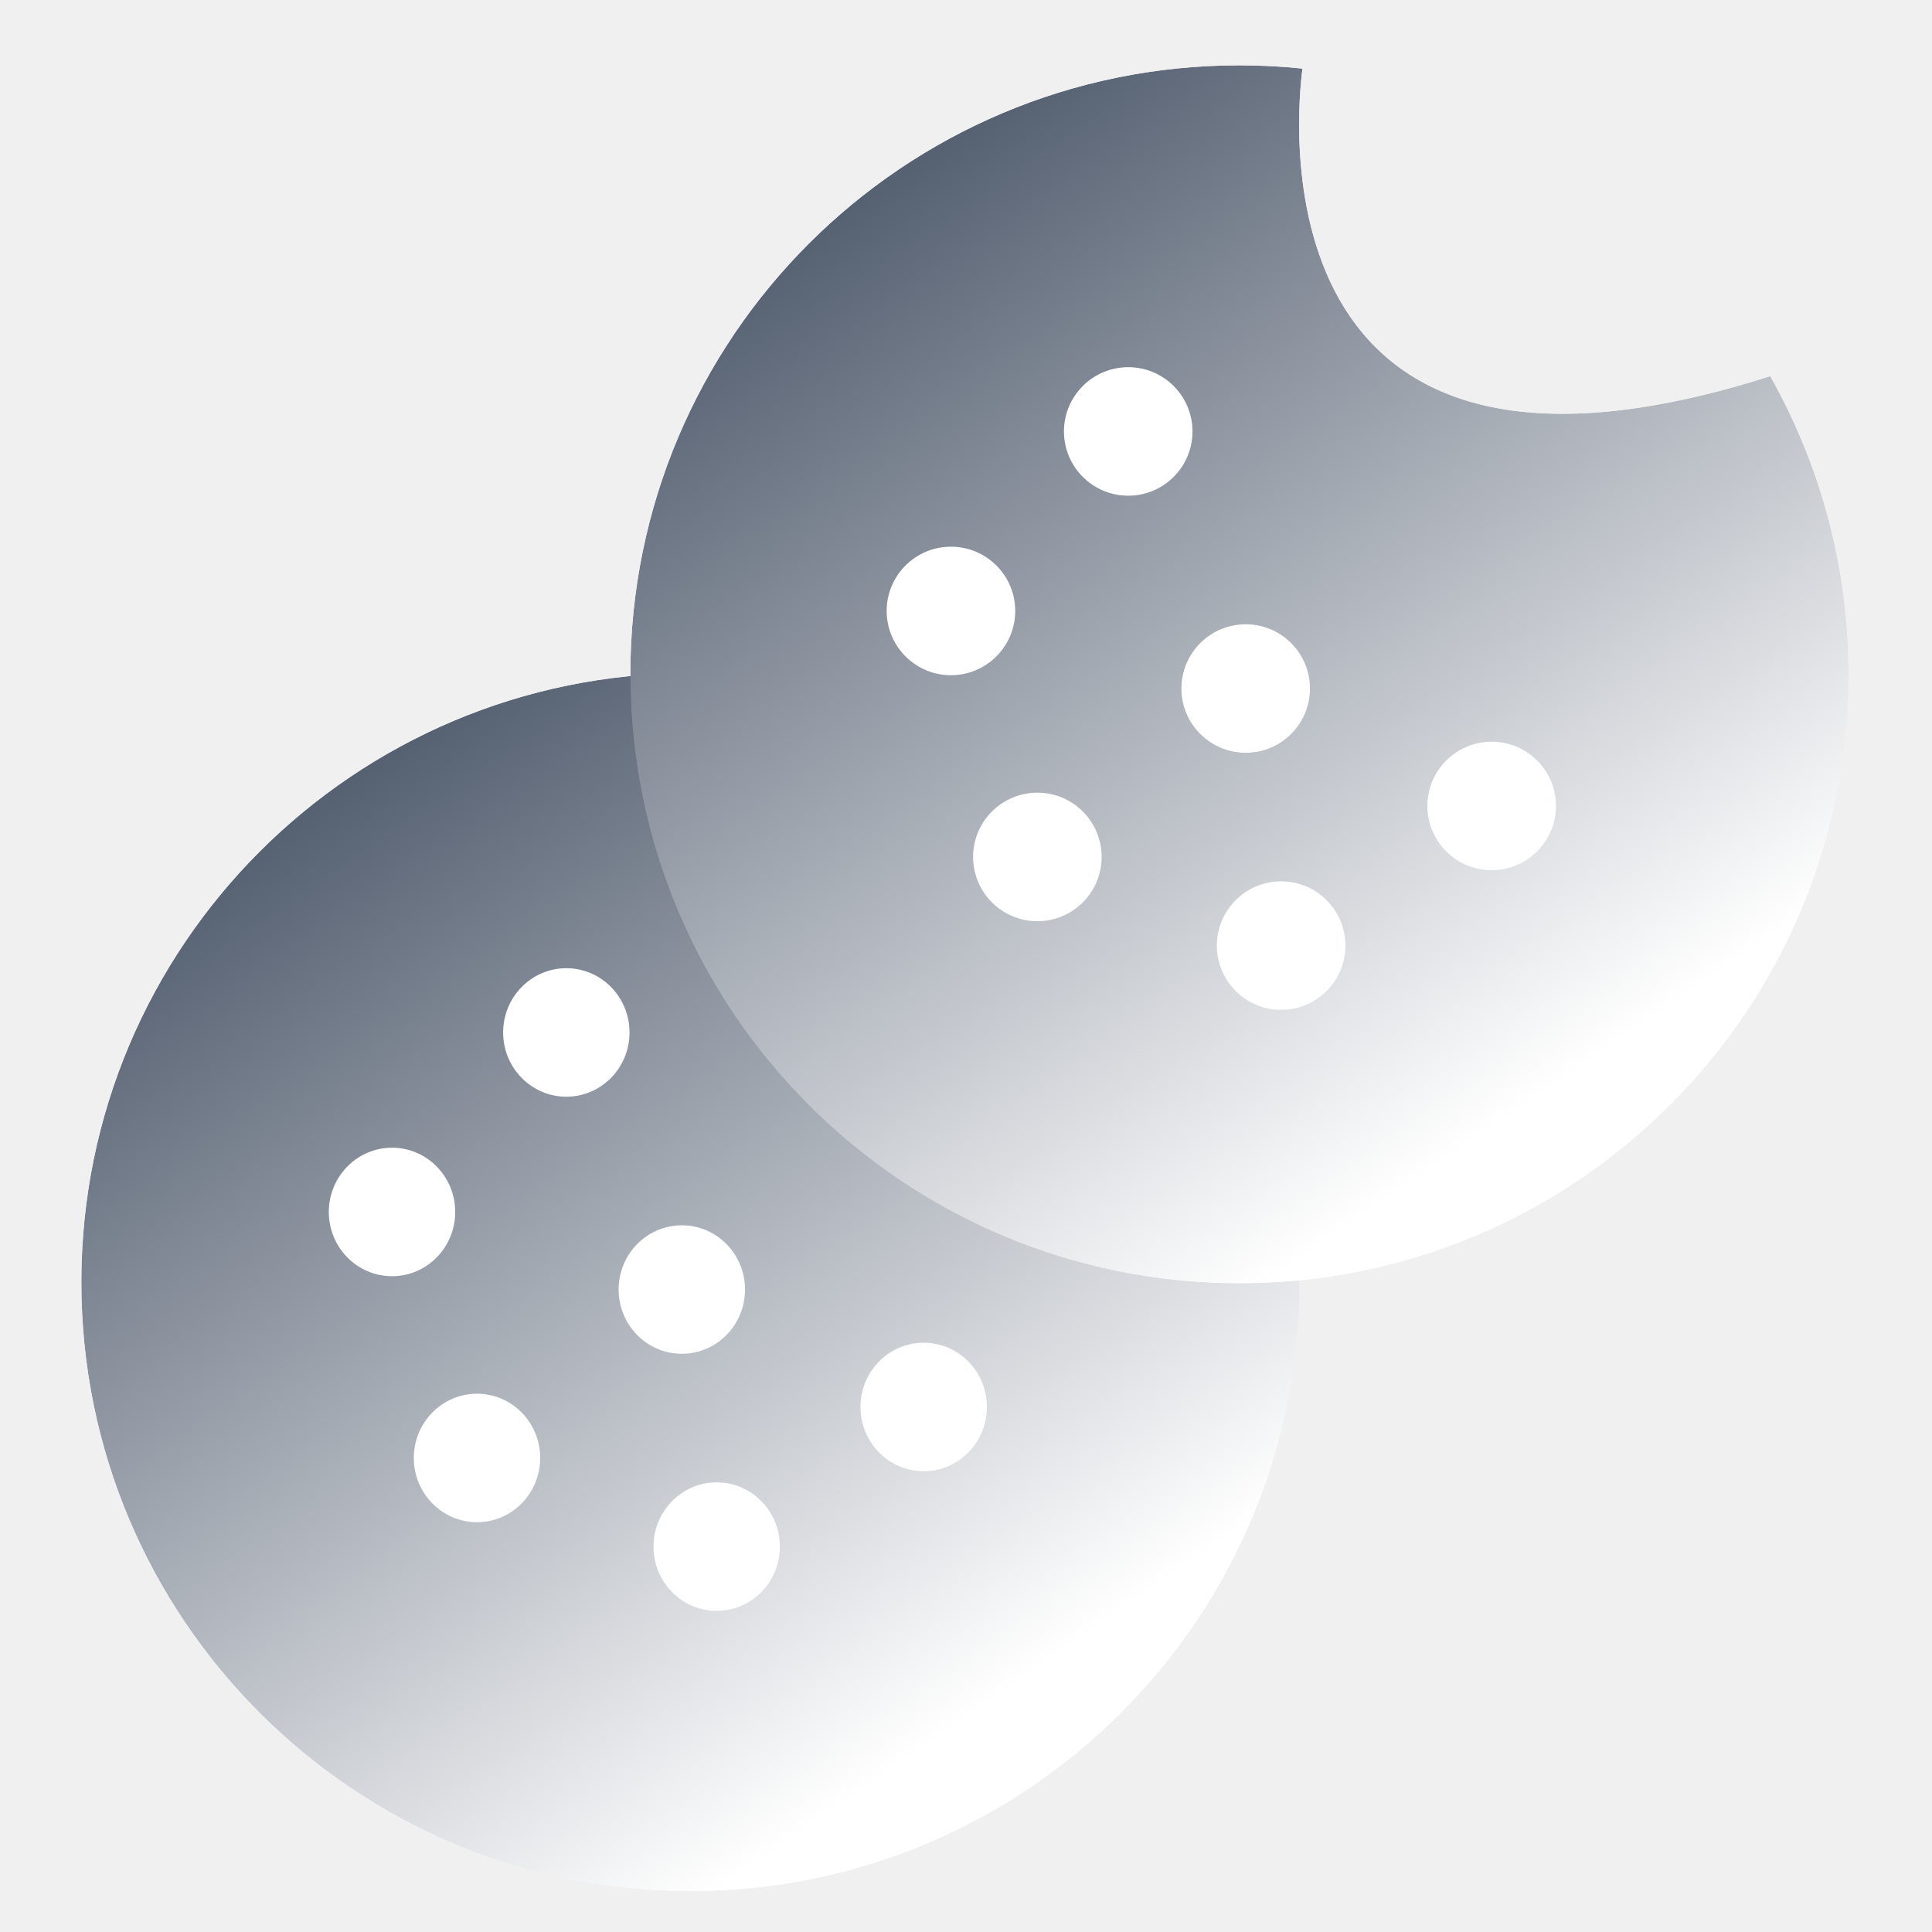
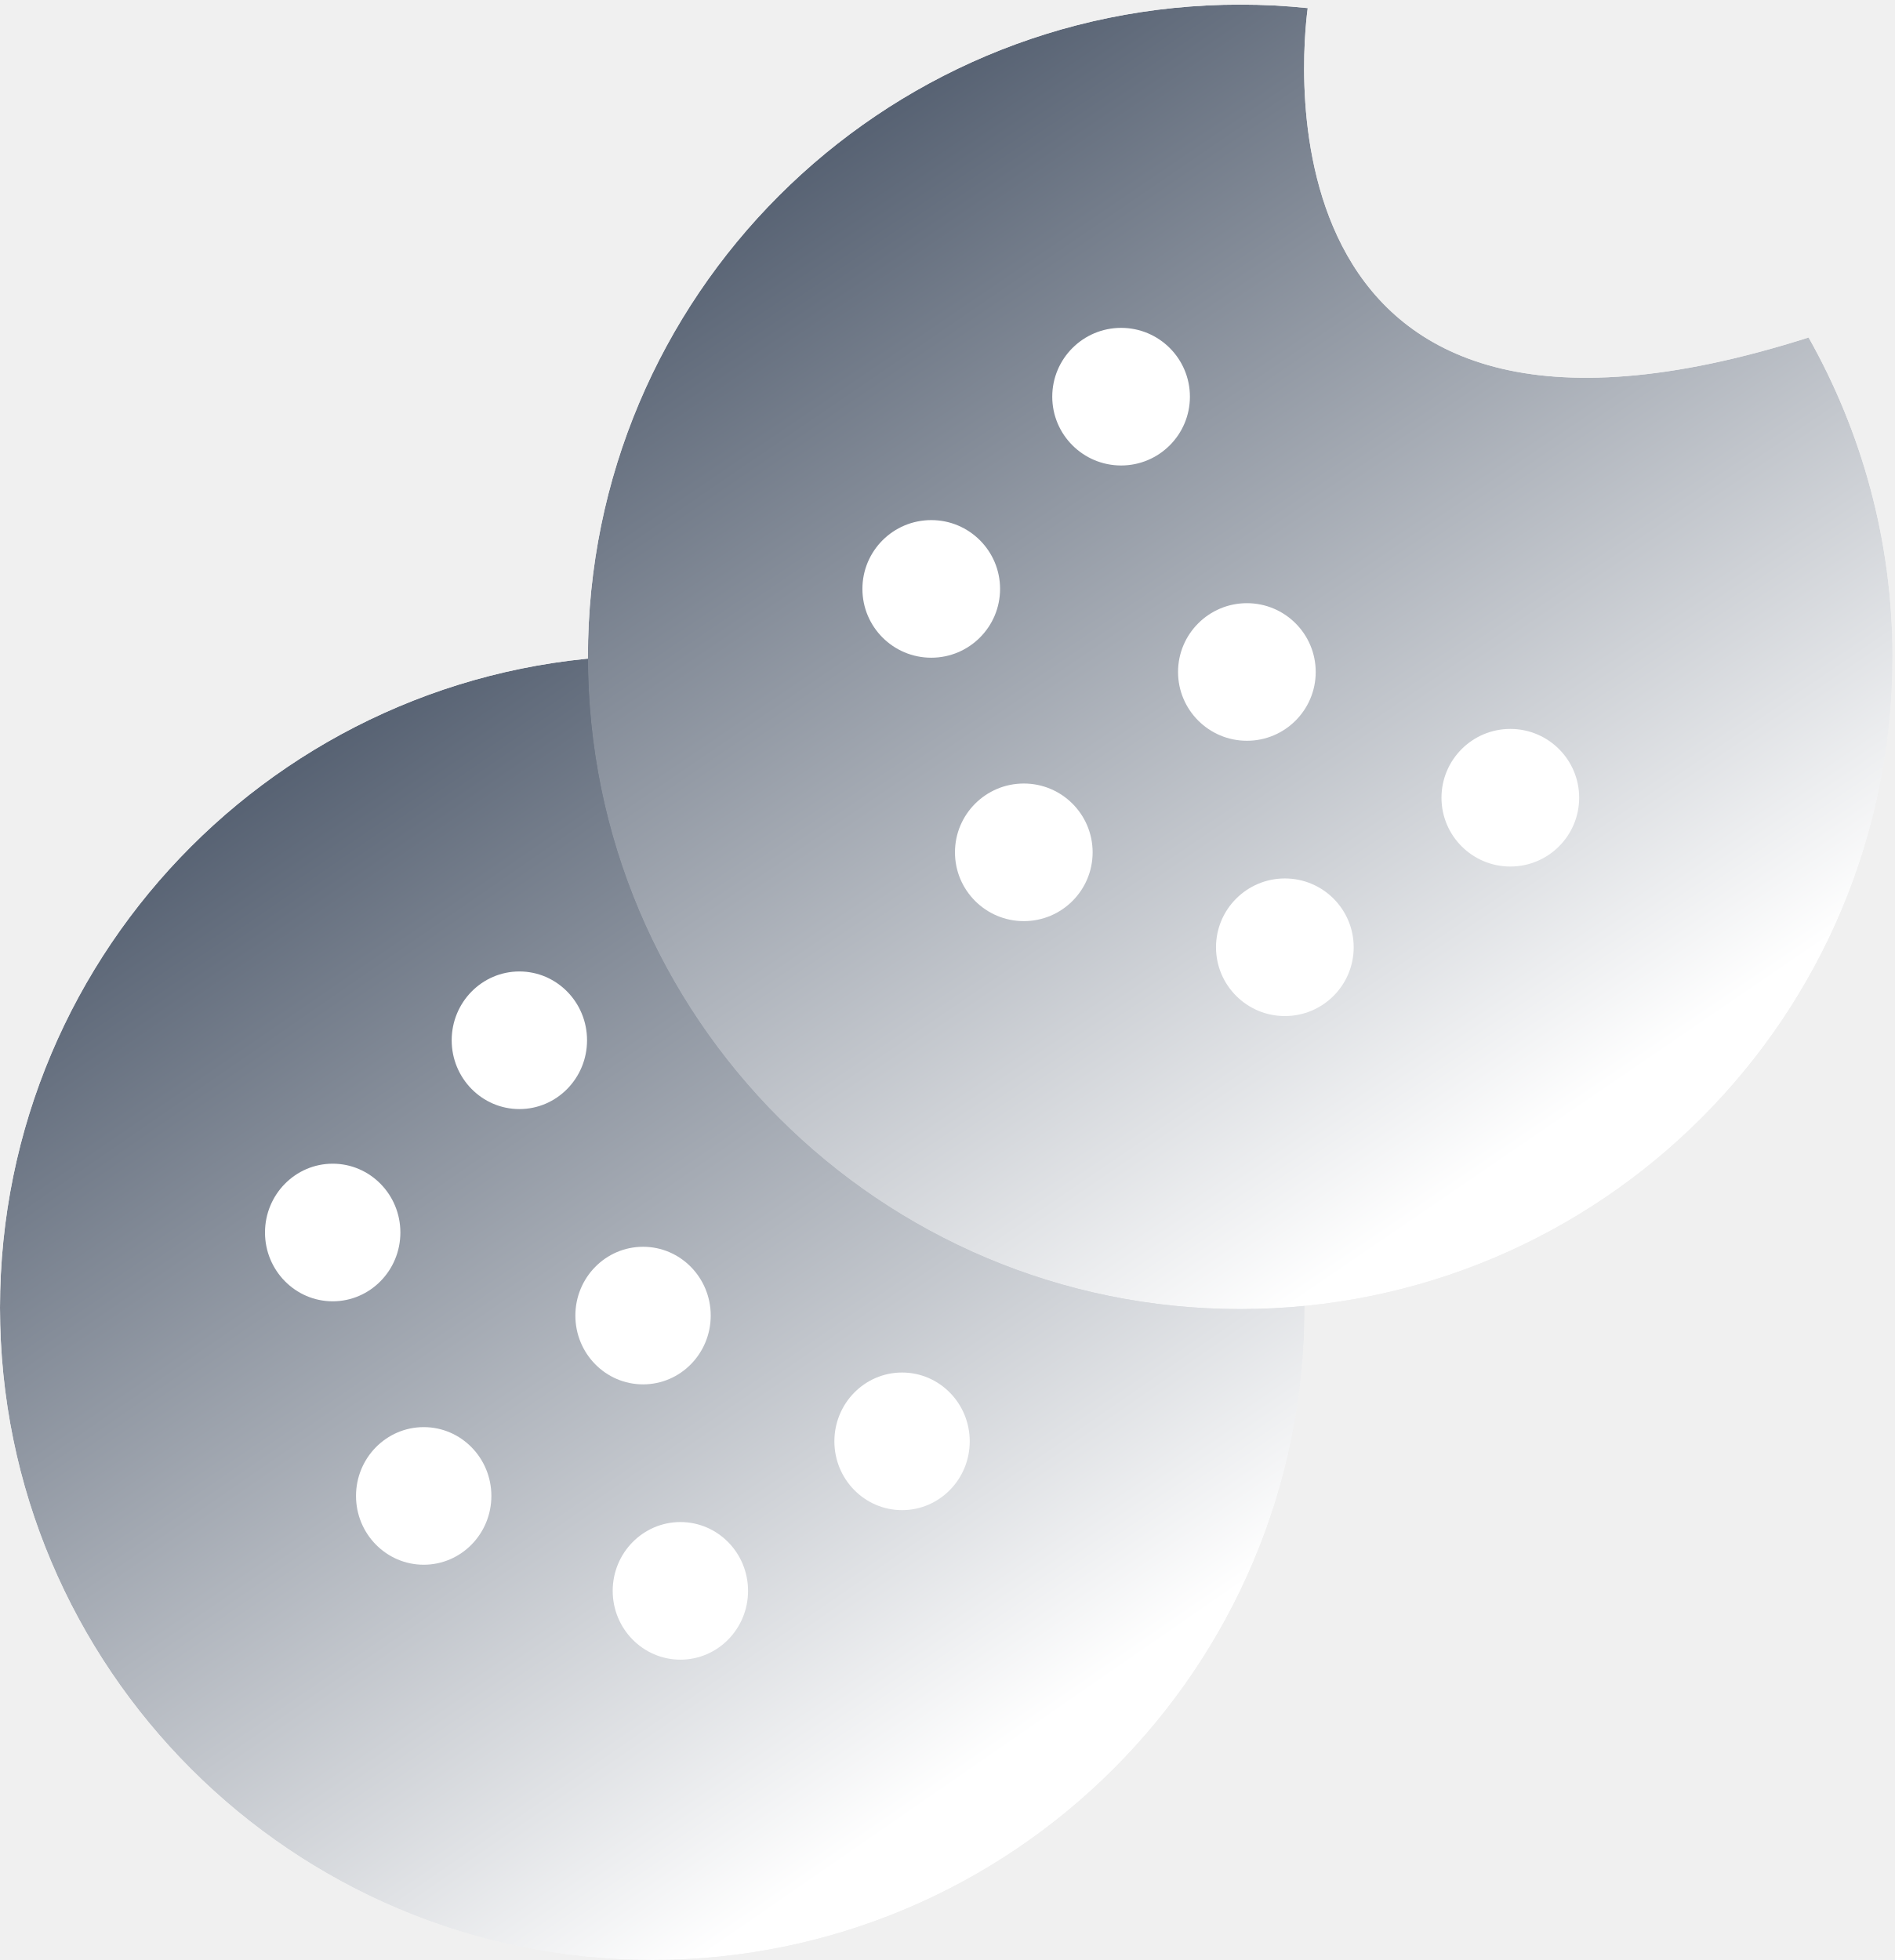
- <svg xmlns="http://www.w3.org/2000/svg" xmlns:xlink="http://www.w3.org/1999/xlink" width="95px" height="95px" viewBox="0 0 95 95" version="1.1">
+ <svg xmlns="http://www.w3.org/2000/svg" xmlns:xlink="http://www.w3.org/1999/xlink" width="87px" height="90px" viewBox="0 0 87 90" version="1.1">
  <defs>
    <path d="M0,30.049 C0,46.59 13.41,60 29.951,60 L29.951,60 C46.49,60 59.902,46.59 59.902,30.049 L59.902,30.049 C59.902,13.508 46.49,0.098 29.951,0.098 L29.951,0.098 C13.41,0.098 0,13.508 0,30.049" id="path-1" />
    <linearGradient x1="23.5%" y1="7.594%" x2="76.233%" y2="83.875%" id="linearGradient-3">
      <stop stop-color="#566172" offset="0%" />
      <stop stop-color="#FFFFFF" offset="100%" />
    </linearGradient>
    <path d="M30.946,0.212 C14.405,0.212 0.995,13.619 0.995,30.163 L0.995,30.163 C0.995,46.701 14.405,60.111 30.946,60.111 L30.946,60.111 C47.487,60.111 60.897,46.701 60.897,30.163 L60.897,30.163 C60.897,24.831 59.489,19.835 57.045,15.497 L57.045,15.497 C31.488,23.648 33.782,2.343 34.046,0.372 L34.046,0.372 C33.025,0.266 31.992,0.212 30.946,0.212 Z" id="path-4" />
    <linearGradient x1="23.467%" y1="7.617%" x2="75.85%" y2="84.301%" id="linearGradient-6">
      <stop stop-color="#566172" offset="0%" />
      <stop stop-color="#FFFFFF" offset="100%" />
    </linearGradient>
  </defs>
  <g id="页面-1" stroke="none" stroke-width="1" fill="none" fill-rule="evenodd">
-     <g id="切图" transform="translate(-243, -3276)">
-       <g id="莫兰迪" transform="translate(18, 3276)">
-         <g id="工作模式" transform="translate(8, 0)">
-           <g id="黄油饼干" transform="translate(221, 3)">
-             <g id="编组" transform="translate(0, 30)">
-               <mask id="mask-2" fill="white">
-                 <use xlink:href="#path-1" />
-               </mask>
-               <g id="Clip-2" />
-               <path d="M29.951,60 C46.49,60 59.902,46.59 59.902,30.049 C59.902,13.508 46.49,0.098 29.951,0.098 C13.41,0.098 0,13.508 0,30.049 C0,46.59 13.41,60 29.951,60 Z" id="Fill-1" fill="url(#linearGradient-3)" mask="url(#mask-2)" />
-             </g>
-             <g id="编组" transform="translate(12, 44)" fill="#FFFFFF">
-               <path d="M14.955,3.768 C14.955,5.512 13.564,6.927 11.849,6.927 C10.134,6.927 8.74,5.512 8.74,3.768 C8.74,2.023 10.134,0.608 11.849,0.608 C13.564,0.608 14.955,2.023 14.955,3.768" id="Fill-3" />
-               <path d="M6.384,12.595 C6.384,14.339 4.992,15.754 3.277,15.754 C1.562,15.754 0.168,14.339 0.168,12.595 C0.168,10.85 1.562,9.435 3.277,9.435 C4.992,9.435 6.384,10.85 6.384,12.595" id="Fill-5" />
-               <path d="M20.634,16.409 C20.634,18.154 19.243,19.568 17.528,19.568 C15.81,19.568 14.419,18.154 14.419,16.409 C14.419,14.665 15.81,13.25 17.528,13.25 C19.243,13.25 20.634,14.665 20.634,16.409" id="Fill-7" />
-               <path d="M10.562,24.691 C10.562,26.435 9.171,27.85 7.456,27.85 C5.741,27.85 4.347,26.435 4.347,24.691 C4.347,22.946 5.741,21.531 7.456,21.531 C9.171,21.531 10.562,22.946 10.562,24.691" id="Fill-9" />
-               <path d="M22.348,29.049 C22.348,30.794 20.957,32.209 19.242,32.209 C17.527,32.209 16.133,30.794 16.133,29.049 C16.133,27.305 17.527,25.89 19.242,25.89 C20.957,25.89 22.348,27.305 22.348,29.049" id="Fill-11" />
-               <path d="M32.527,22.184 C32.527,23.928 31.136,25.343 29.421,25.343 C27.703,25.343 26.312,23.928 26.312,22.184 C26.312,20.439 27.703,19.024 29.421,19.024 C31.136,19.024 32.527,20.439 32.527,22.184" id="Fill-13" />
-             </g>
-             <g id="编组" transform="translate(26, 0)">
-               <mask id="mask-5" fill="white">
-                 <use xlink:href="#path-4" />
-               </mask>
-               <g id="Clip-16" />
-               <path d="M30.946,0.212 C14.405,0.212 0.995,13.619 0.995,30.163 L0.995,30.163 C0.995,46.701 14.405,60.111 30.946,60.111 L30.946,60.111 C47.487,60.111 60.897,46.701 60.897,30.163 L60.897,30.163 C60.897,24.831 59.489,19.835 57.045,15.497 L57.045,15.497 C31.488,23.648 33.782,2.343 34.046,0.372 L34.046,0.372 C33.025,0.266 31.992,0.212 30.946,0.212 Z" id="Fill-15" fill="url(#linearGradient-6)" mask="url(#mask-5)" />
-             </g>
-             <g id="编组" transform="translate(39, 15)" fill="#FFFFFF">
-               <path d="M15.637,3.215 C15.637,4.959 14.222,6.374 12.478,6.374 C10.734,6.374 9.316,4.959 9.316,3.215 C9.316,1.47 10.734,0.055 12.478,0.055 C14.222,0.055 15.637,1.47 15.637,3.215" id="Fill-17" />
-               <path d="M6.92,12.041 C6.92,13.786 5.505,15.201 3.761,15.201 C2.014,15.201 0.599,13.786 0.599,12.041 C0.599,10.297 2.014,8.882 3.761,8.882 C5.505,8.882 6.92,10.297 6.92,12.041" id="Fill-19" />
-               <path d="M21.413,15.856 C21.413,17.6 19.999,19.015 18.254,19.015 C16.51,19.015 15.092,17.6 15.092,15.856 C15.092,14.112 16.51,12.697 18.254,12.697 C19.999,12.697 21.413,14.112 21.413,15.856" id="Fill-21" />
-               <path d="M11.17,24.138 C11.17,25.882 9.755,27.297 8.011,27.297 C6.264,27.297 4.849,25.882 4.849,24.138 C4.849,22.393 6.264,20.978 8.011,20.978 C9.755,20.978 11.17,22.393 11.17,24.138" id="Fill-23" />
-               <path d="M23.157,28.496 C23.157,30.241 21.742,31.656 19.997,31.656 C18.253,31.656 16.835,30.241 16.835,28.496 C16.835,26.752 18.253,25.337 19.997,25.337 C21.742,25.337 23.157,26.752 23.157,28.496" id="Fill-25" />
-               <path d="M33.51,21.631 C33.51,23.375 32.095,24.79 30.35,24.79 C28.606,24.79 27.188,23.375 27.188,21.631 C27.188,19.886 28.606,18.471 30.35,18.471 C32.095,18.471 33.51,19.886 33.51,21.631" id="Fill-27" />
-             </g>
+     <g id="2备份-2" transform="translate(-411, -653)">
+       <g id="工作模式未选中" transform="translate(194, 653)">
+         <g id="黄油饼干" transform="translate(217, 0)">
+           <g id="编组" transform="translate(0, 30)">
+             <mask id="mask-2" fill="white">
+               <use xlink:href="#path-1" />
+             </mask>
+             <g id="Clip-2" />
+             <path d="M29.951,60 C46.49,60 59.902,46.59 59.902,30.049 C59.902,13.508 46.49,0.098 29.951,0.098 C13.41,0.098 0,13.508 0,30.049 C0,46.59 13.41,60 29.951,60 Z" id="Fill-1" fill="url(#linearGradient-3)" mask="url(#mask-2)" />
+           </g>
+           <g id="编组" transform="translate(12, 44)" fill="#FFFFFF">
+             <path d="M14.955,3.768 C14.955,5.512 13.564,6.927 11.849,6.927 C10.134,6.927 8.74,5.512 8.74,3.768 C8.74,2.023 10.134,0.608 11.849,0.608 C13.564,0.608 14.955,2.023 14.955,3.768" id="Fill-3" />
+             <path d="M6.384,12.595 C6.384,14.339 4.992,15.754 3.277,15.754 C1.562,15.754 0.168,14.339 0.168,12.595 C0.168,10.85 1.562,9.435 3.277,9.435 C4.992,9.435 6.384,10.85 6.384,12.595" id="Fill-5" />
+             <path d="M20.634,16.409 C20.634,18.154 19.243,19.568 17.528,19.568 C15.81,19.568 14.419,18.154 14.419,16.409 C14.419,14.665 15.81,13.25 17.528,13.25 C19.243,13.25 20.634,14.665 20.634,16.409" id="Fill-7" />
+             <path d="M10.562,24.691 C10.562,26.435 9.171,27.85 7.456,27.85 C5.741,27.85 4.347,26.435 4.347,24.691 C4.347,22.946 5.741,21.531 7.456,21.531 C9.171,21.531 10.562,22.946 10.562,24.691" id="Fill-9" />
+             <path d="M22.348,29.049 C22.348,30.794 20.957,32.209 19.242,32.209 C17.527,32.209 16.133,30.794 16.133,29.049 C16.133,27.305 17.527,25.89 19.242,25.89 C20.957,25.89 22.348,27.305 22.348,29.049" id="Fill-11" />
+             <path d="M32.527,22.184 C32.527,23.928 31.136,25.343 29.421,25.343 C27.703,25.343 26.312,23.928 26.312,22.184 C26.312,20.439 27.703,19.024 29.421,19.024 C31.136,19.024 32.527,20.439 32.527,22.184" id="Fill-13" />
+           </g>
+           <g id="编组" transform="translate(26, 0)">
+             <mask id="mask-5" fill="white">
+               <use xlink:href="#path-4" />
+             </mask>
+             <g id="Clip-16" />
+             <path d="M30.946,0.212 C14.405,0.212 0.995,13.619 0.995,30.163 L0.995,30.163 C0.995,46.701 14.405,60.111 30.946,60.111 L30.946,60.111 C47.487,60.111 60.897,46.701 60.897,30.163 L60.897,30.163 C60.897,24.831 59.489,19.835 57.045,15.497 L57.045,15.497 C31.488,23.648 33.782,2.343 34.046,0.372 L34.046,0.372 C33.025,0.266 31.992,0.212 30.946,0.212 Z" id="Fill-15" fill="url(#linearGradient-6)" mask="url(#mask-5)" />
+           </g>
+           <g id="编组" transform="translate(39, 15)" fill="#FFFFFF">
+             <path d="M15.637,3.215 C15.637,4.959 14.222,6.374 12.478,6.374 C10.734,6.374 9.316,4.959 9.316,3.215 C9.316,1.47 10.734,0.055 12.478,0.055 C14.222,0.055 15.637,1.47 15.637,3.215" id="Fill-17" />
+             <path d="M6.92,12.041 C6.92,13.786 5.505,15.201 3.761,15.201 C2.014,15.201 0.599,13.786 0.599,12.041 C0.599,10.297 2.014,8.882 3.761,8.882 C5.505,8.882 6.92,10.297 6.92,12.041" id="Fill-19" />
+             <path d="M21.413,15.856 C21.413,17.6 19.999,19.015 18.254,19.015 C16.51,19.015 15.092,17.6 15.092,15.856 C15.092,14.112 16.51,12.697 18.254,12.697 C19.999,12.697 21.413,14.112 21.413,15.856" id="Fill-21" />
+             <path d="M11.17,24.138 C11.17,25.882 9.755,27.297 8.011,27.297 C6.264,27.297 4.849,25.882 4.849,24.138 C4.849,22.393 6.264,20.978 8.011,20.978 C9.755,20.978 11.17,22.393 11.17,24.138" id="Fill-23" />
+             <path d="M23.157,28.496 C23.157,30.241 21.742,31.656 19.997,31.656 C18.253,31.656 16.835,30.241 16.835,28.496 C16.835,26.752 18.253,25.337 19.997,25.337 C21.742,25.337 23.157,26.752 23.157,28.496" id="Fill-25" />
+             <path d="M33.51,21.631 C33.51,23.375 32.095,24.79 30.35,24.79 C28.606,24.79 27.188,23.375 27.188,21.631 C27.188,19.886 28.606,18.471 30.35,18.471 C32.095,18.471 33.51,19.886 33.51,21.631" id="Fill-27" />
          </g>
        </g>
      </g>
    </g>
  </g>
</svg>
